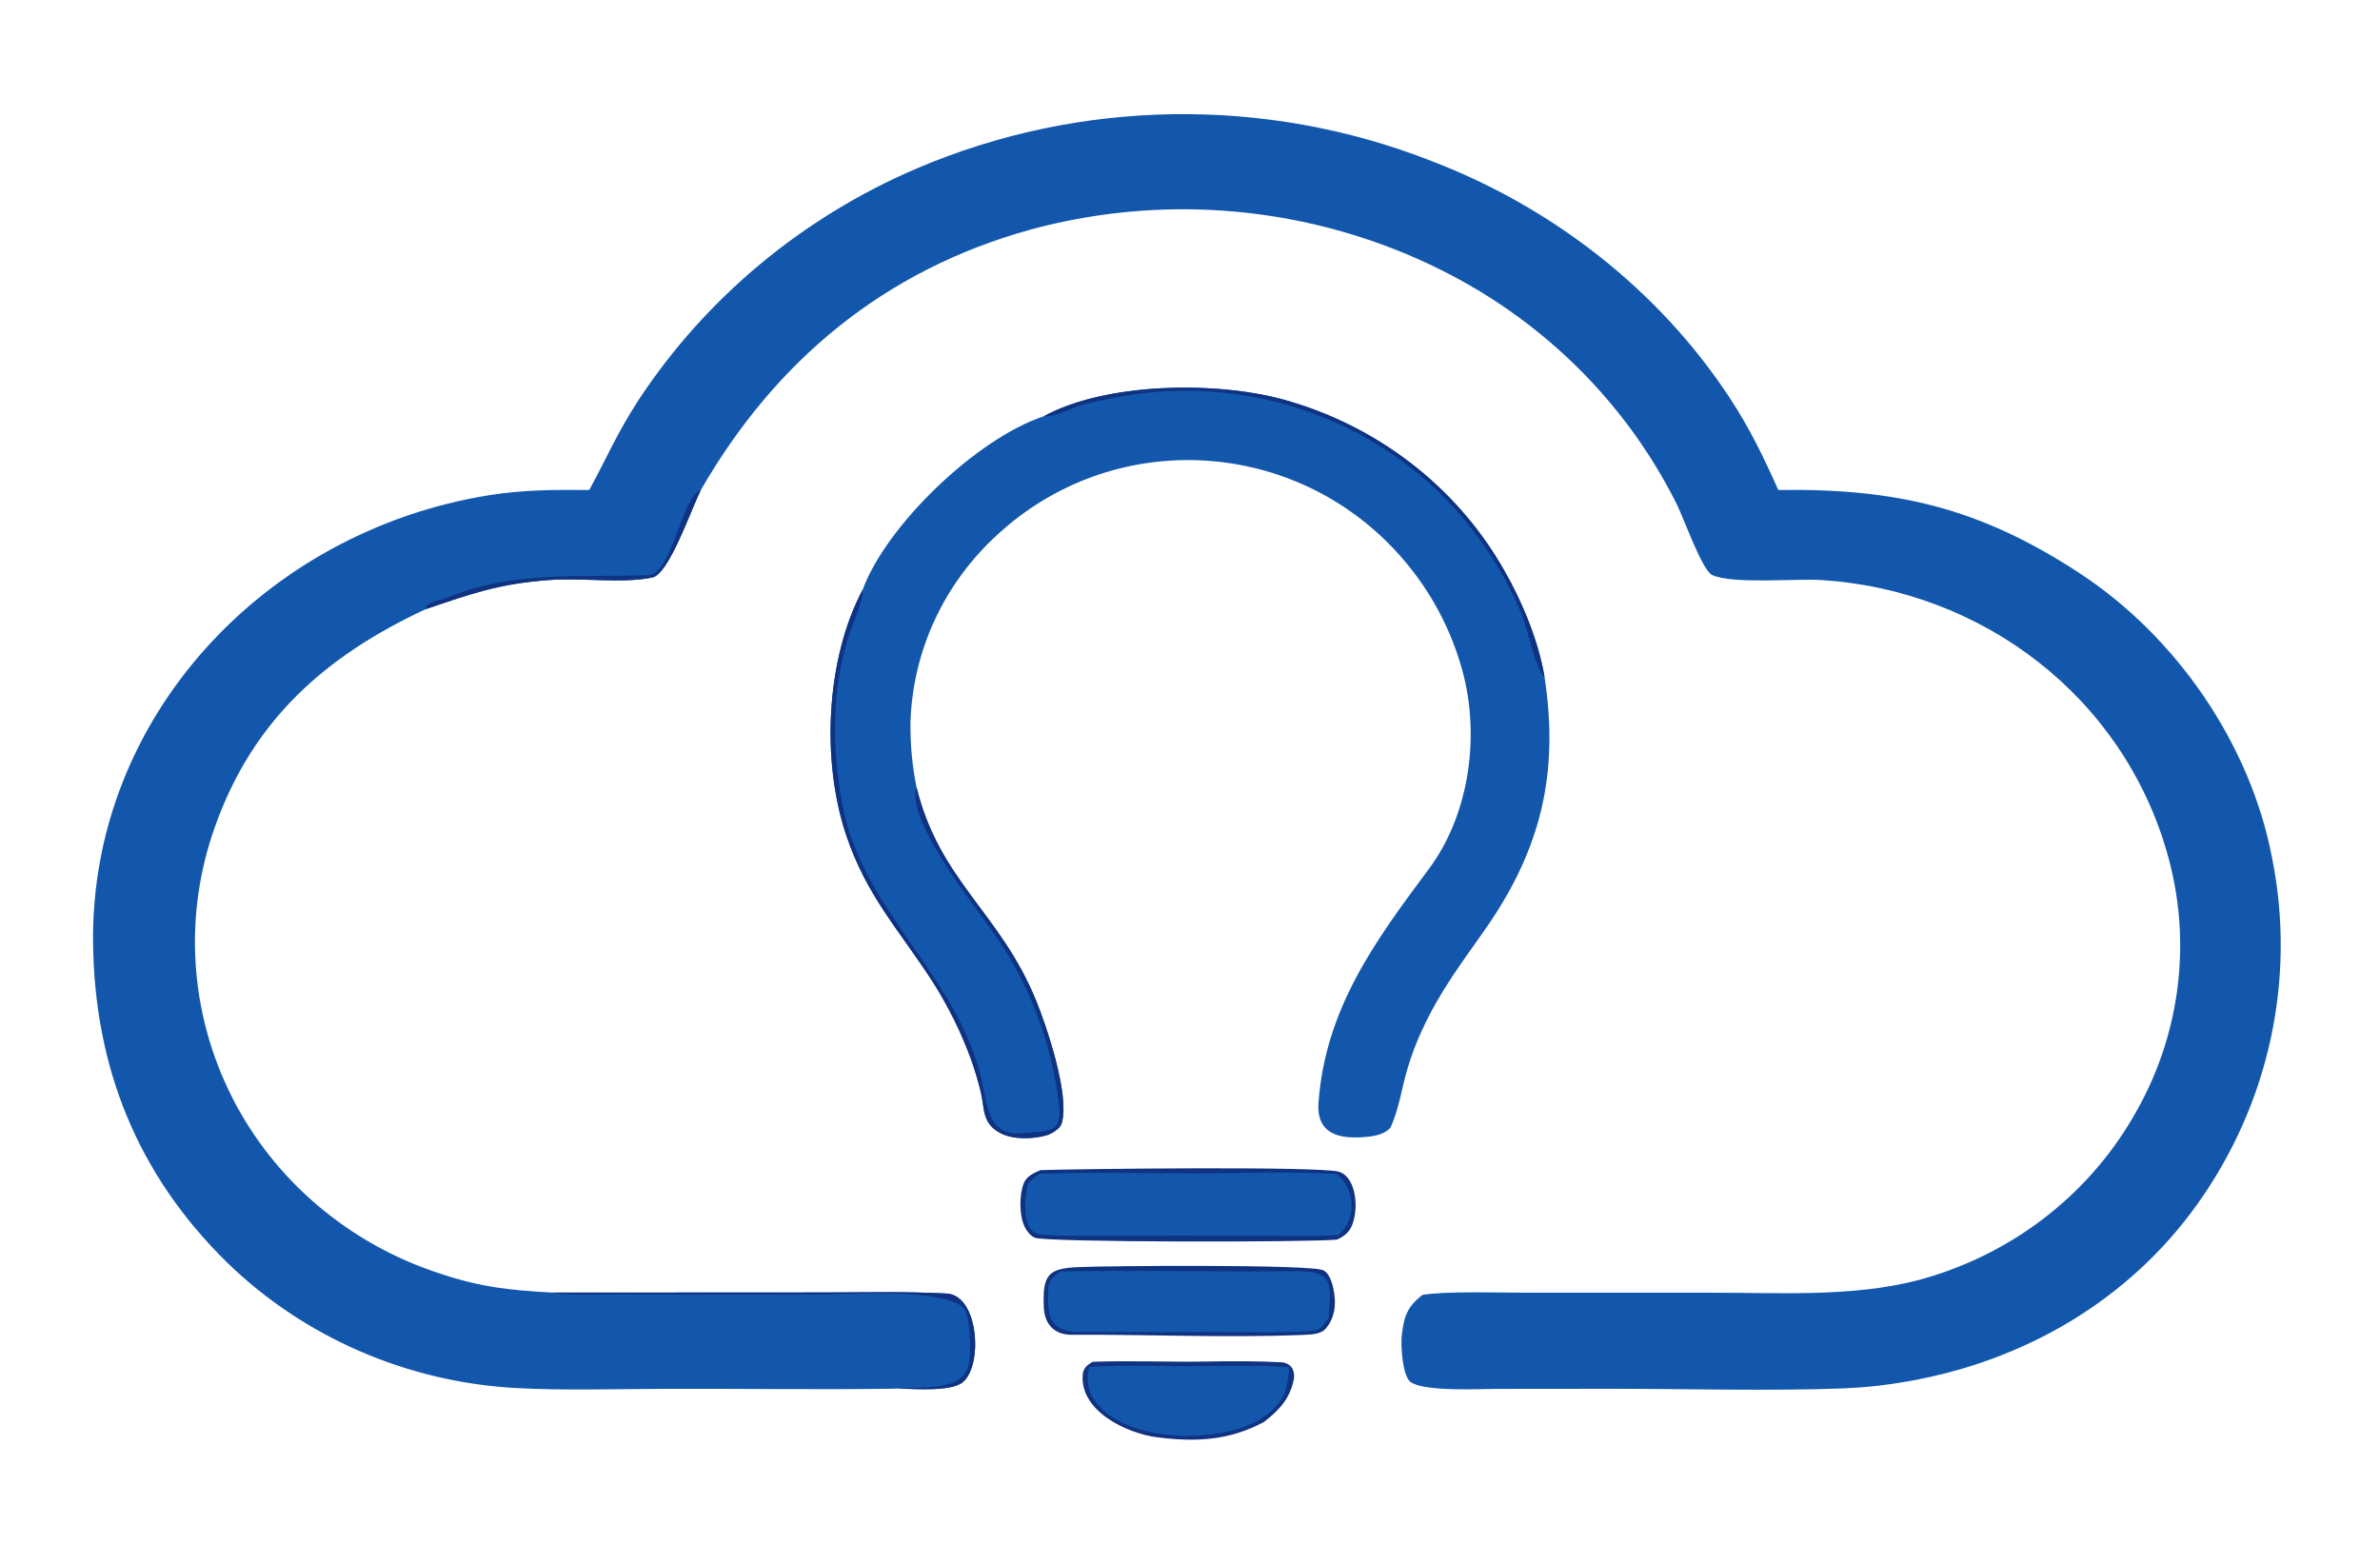
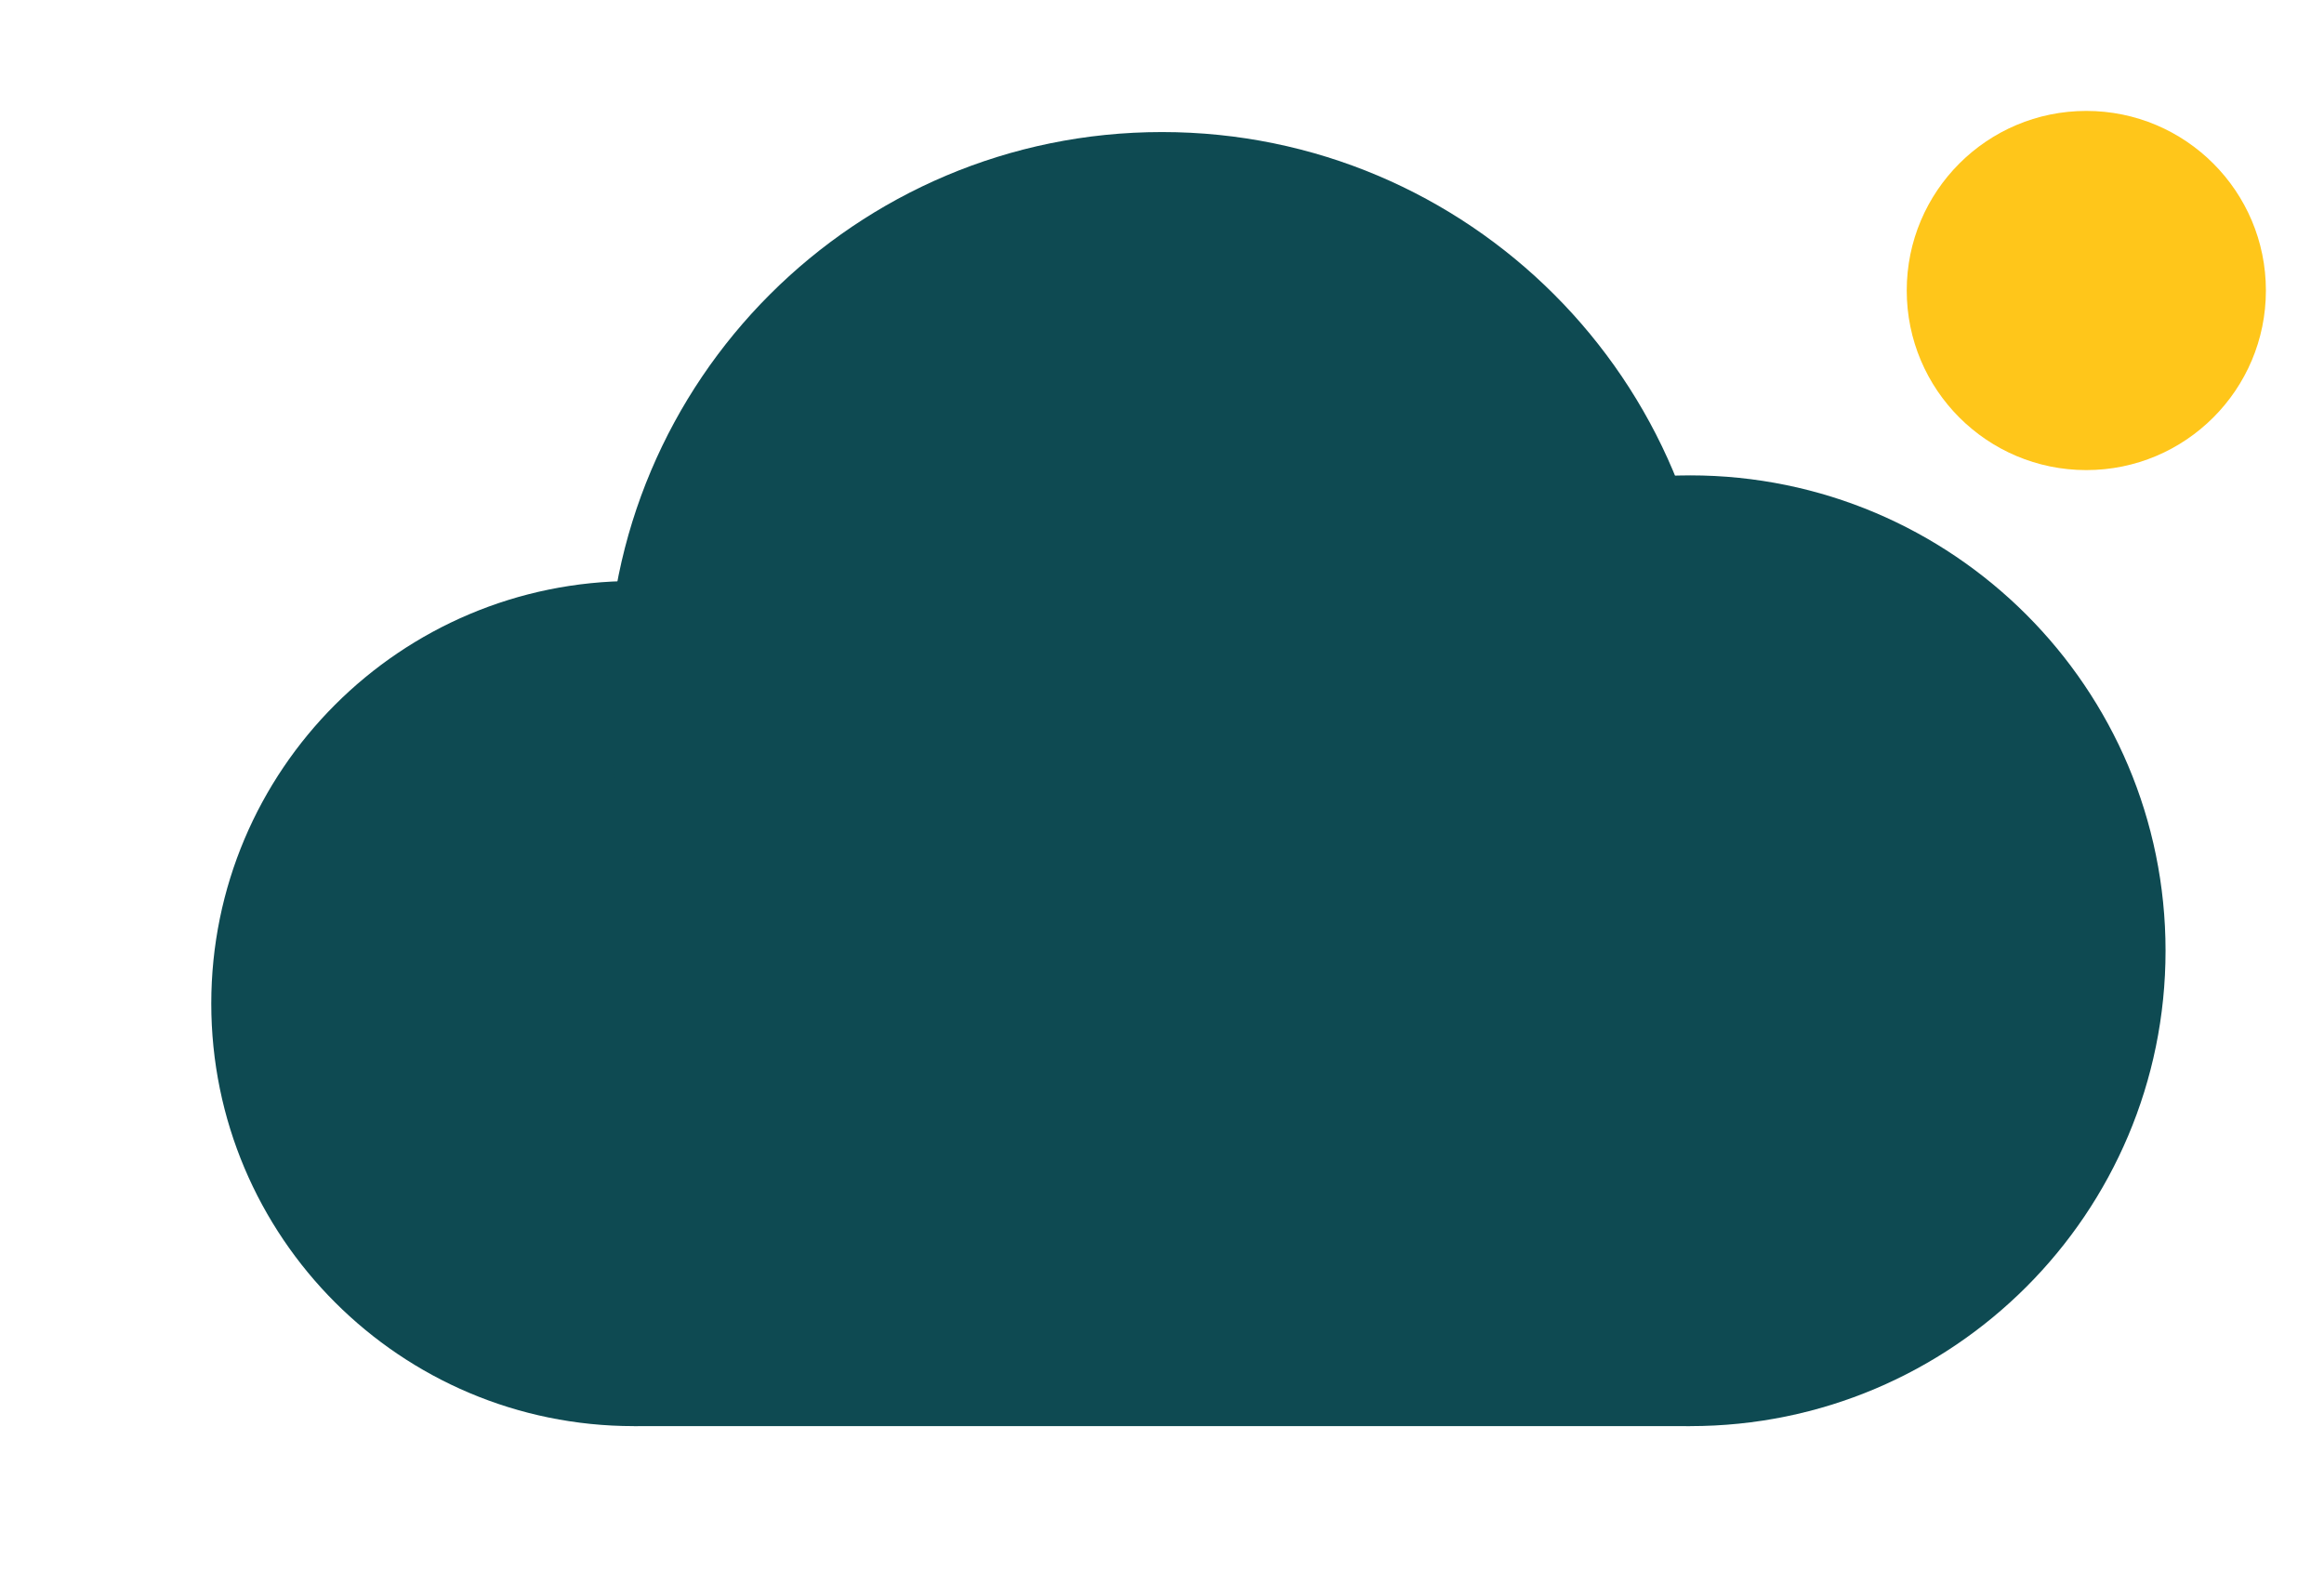
- <svg xmlns="http://www.w3.org/2000/svg" width="720" height="467" viewBox="0 0 720 467">
-   <clipPath id="cl_3">
-     <rect y="-1.5258789e-05" width="720" height="467" />
-   </clipPath>
-   <g clip-path="url(#cl_3)">
-     <path fill="#1357AD" transform="matrix(1.00279 0 0 0.974948 -155.432 -235.937)" d="M332.755 394.057C338.361 383.51 340.849 376.942 347.669 366.082C367.954 334.404 397.141 309.422 431.57 294.269C480.912 272.622 536.9 271.794 586.861 291.972C623.478 306.378 655.498 332.121 676.756 365.363C682.86 374.908 686.983 383.744 691.487 394.057C726.828 393.535 751.906 399.449 782.009 419.627C811.718 439.54 833.992 473.128 840.475 508.432C847.713 545.771 839.564 584.452 817.877 615.698C797.221 645.405 766.036 664.259 730.584 670.666C724.298 671.829 717.938 672.553 711.551 672.834C689.383 673.728 662.465 672.945 639.98 672.97L606.118 673.005C601.785 673.008 584.536 673.957 580.51 670.842C578.118 668.992 577.501 659.596 577.896 656.262C578.52 650.997 579.277 647.919 583.574 644.285L584.104 643.844C590.694 642.609 608.173 643.152 615.743 643.157L671.53 643.151C691.969 643.154 713.7 644.522 733.323 639.356C760.946 631.85 784.417 613.602 798.5 588.682C812.74 563.912 816.467 534.47 808.848 506.933C795.437 458.246 753.085 425.093 704.275 421.989C696.713 421.508 677.676 423.342 671.509 420.44C668.573 419.058 663.072 403.16 660.907 398.602C646.53 368.875 623.318 344.316 594.449 328.286C555.297 306.61 509.194 301.189 466.082 313.193C421.583 325.799 388.728 354.22 366.426 394.078C363.514 399.981 356.907 420.031 351.84 421.189C343.136 423.176 329.971 421.218 320.766 421.99C305.485 423.125 297.155 426.255 283.406 431.044C252.904 445.695 231.289 465.562 219.894 498.42C210.28 525.999 212.122 556.282 225.009 582.492C237.786 608.408 260.409 628.128 287.827 637.248C300.254 641.515 308.973 642.386 321.715 643.123L402.728 643.082C415.064 643.083 428.317 642.73 440.602 643.416C450.191 643.951 451.538 665.319 445.659 670.74C442.305 673.994 430.946 672.983 425.743 672.898C425.163 672.932 424.582 672.952 424.001 672.961C401.396 673.279 378.597 672.912 355.973 672.984C341.384 673.03 325.314 673.545 310.849 672.751C277.995 670.948 246.782 657.074 223.503 633.777C196.271 606.31 183.545 573.022 183.08 534.768C182.231 464.955 234.611 406.896 302.581 395.669C312.826 393.976 322.271 393.967 332.755 394.057Z" />
-     <path fill="#0F3281" transform="matrix(1.00279 0 0 0.974948 -155.432 -235.937)" d="M321.715 643.123L402.728 643.082C415.064 643.083 428.317 642.73 440.602 643.416C450.191 643.951 451.538 665.319 445.659 670.74C442.305 673.994 430.946 672.983 425.743 672.898C432.463 672.113 445.6 674.121 447.164 665.494C448.073 662.262 447.901 649.773 445.405 647.625C438.465 641.655 409.889 643.706 401.917 643.719C382.019 643.798 362.122 643.766 342.225 643.622C337.453 643.622 325.949 644.149 321.715 643.123Z" />
-     <path fill="#0F3281" transform="matrix(1.00279 0 0 0.974948 -155.432 -235.937)" d="M283.406 431.044L283.797 429.843C286.164 428.177 288.191 428.191 290.57 427.199C310.337 418.96 330.28 421.276 350.806 420.467C357.605 420.2 360.863 395.649 366.426 394.078C363.514 399.981 356.907 420.031 351.84 421.189C343.136 423.176 329.971 421.218 320.766 421.99C305.485 423.125 297.155 426.255 283.406 431.044Z" />
-     <path fill="#1357AD" transform="matrix(1.00279 0 0 0.974948 -155.432 -235.937)" d="M469.817 371.203C488.579 360.692 521.488 360.221 542.008 365.945C570.401 373.983 594.41 393.024 608.703 418.841C614.198 428.621 619.171 441.007 620.969 452.146C625.344 481.758 620.012 505.381 603.158 530.219C595.844 540.999 589.581 549.314 584.153 561.349C582.399 565.179 580.924 569.131 579.743 573.175C577.889 579.367 577.126 586.153 574.443 591.953C572.443 594.318 568.814 594.699 566.053 594.896C557.979 595.474 552.116 593.206 552.765 584.169C554.854 555.078 569.65 534.298 586.097 511.598C597.816 495.424 601.31 472.237 596.742 452.382C593.198 437.408 585.86 423.599 575.433 412.282C543.478 377.574 490.395 375.297 456.028 407.798C439.751 423.017 430.254 444.127 429.665 466.403C429.6 473.103 430.218 479.792 431.507 486.368C438.525 515.496 456.701 525.156 467.553 552.458C470.562 560.027 477.953 582.081 475.233 590.755C474.764 592.25 472.318 593.838 470.717 594.312C466.666 595.512 460.645 595.734 456.802 593.636C451.164 590.558 452.12 586.11 450.86 580.777C450.077 577.468 449.095 574.089 447.994 570.901C445.02 562.487 441.155 554.415 436.465 546.823C426.348 530.663 416.412 520.126 410.211 500.964C402.766 477.959 404.133 446.575 415.238 425.009C422.425 404.952 449.655 378.087 469.817 371.203Z" />
-     <path fill="#0F3281" transform="matrix(1.00279 0 0 0.974948 -155.432 -235.937)" d="M415.238 425.009C415.606 427.83 412.253 435.586 411.242 438.756C405.735 456.027 405.95 474.419 409.223 492.103C415.403 525.492 445.462 545.996 451.633 579.448C453.092 587.36 454.175 594.879 464.143 593.577C469.943 592.998 475.427 593.978 474.576 585.842C472.499 565.985 465.543 546.906 454.077 530.522C448.349 522.369 428.123 495.935 431.507 486.368C438.525 515.496 456.701 525.156 467.553 552.458C470.562 560.027 477.953 582.081 475.233 590.755C474.764 592.25 472.318 593.838 470.717 594.312C466.666 595.512 460.645 595.734 456.802 593.636C451.164 590.558 452.12 586.11 450.86 580.777C450.077 577.468 449.095 574.089 447.994 570.901C445.02 562.487 441.155 554.415 436.465 546.823C426.348 530.663 416.412 520.126 410.211 500.964C402.766 477.959 404.133 446.575 415.238 425.009Z" />
-     <path fill="#0F3281" transform="matrix(1.00279 0 0 0.974948 -155.432 -235.937)" d="M469.817 371.203C488.579 360.692 521.488 360.221 542.008 365.945C570.401 373.983 594.41 393.024 608.703 418.841C614.198 428.621 619.171 441.007 620.969 452.146C618.155 449.745 615.745 436.607 613.92 432.26C608.057 417.904 599.347 404.884 588.313 393.988C563.177 369.494 527.725 358.706 493.205 365.045C489.493 365.725 485.906 366.513 482.25 367.425C478.518 368.356 473.577 371.48 469.817 371.203Z" />
-     <path fill="#0F3281" transform="matrix(1.00279 0 0 0.974948 -155.432 -235.937)" d="M468.891 605.117C479.739 604.733 552.953 603.838 558.896 605.615C560.47 606.086 561.607 607.305 562.358 608.723C564.296 612.379 564.399 617.827 563.082 621.699C562.194 624.31 560.752 625.506 558.335 626.679C550.019 627.533 471.26 627.571 467.253 626.114C465.927 625.631 464.752 624.017 464.156 622.777C462.446 619.219 462.443 612.931 463.852 609.193C464.664 607.039 466.931 605.954 468.891 605.117Z" />
-     <path fill="#1357AD" transform="matrix(1.00279 0 0 0.974948 -155.432 -235.937)" d="M468.719 606.257C488.891 605.567 509.578 606.439 529.774 605.992C539.399 605.779 548.666 605.746 558.275 606.314C563.937 611.315 564.387 620.01 558.83 625.225C553.595 625.732 546.637 625.512 541.263 625.5L512.652 625.456L485.403 625.468C480.014 625.467 474.267 625.581 468.922 625.074C463.106 624.521 464.149 614.353 464.856 610.325C465.152 608.635 467.375 607.089 468.719 606.257Z" />
-     <path fill="#0F3281" transform="matrix(1.00279 0 0 0.974948 -155.432 -235.937)" d="M480.42 635.219C487.892 634.811 550.646 634.293 554.247 636.207C556.402 637.352 557.202 641.236 557.509 643.378C558.07 647.296 557.573 651.061 554.991 654.24C553.312 656.308 549.761 656.131 547.336 656.283C524.743 657.19 500.988 656.07 478.333 656.219C472.978 656.254 470.107 652.794 469.901 647.736C469.491 637.673 471.099 635.555 480.42 635.219Z" />
-     <path fill="#1357AD" transform="matrix(1.00279 0 0 0.974948 -155.432 -235.937)" d="M474.961 636.577C498.661 636.079 522.599 636.761 546.315 636.502C557.756 636.378 556.36 641.058 555.811 650.979C554.529 652.881 554.232 653.699 552.284 654.714C548.003 655.821 526.492 655.33 521.026 655.352C507.413 655.396 494.296 655.415 480.634 655.335C471.233 655.28 470.875 649.913 471.238 641.702C471.342 639.346 473.121 637.813 474.961 636.577Z" />
-     <path fill="#0F3281" transform="matrix(1.00279 0 0 0.974948 -155.432 -235.937)" d="M484.599 664.603C495.945 664.17 507.666 664.717 519.052 664.512C526.431 664.379 534.028 664.358 541.377 664.737C544.339 664.89 545.622 666.968 545.383 669.726C544.267 675.863 541.06 679.48 536.329 683.253C526.059 688.943 515.95 689.623 503.961 688.003C494.85 686.772 480.599 679.848 481.655 668.424C481.828 666.555 483.052 665.538 484.599 664.603Z" />
-     <path fill="#1357AD" transform="matrix(1.00279 0 0 0.974948 -155.432 -235.937)" d="M483.673 666.225C489.487 665.544 506.575 665.933 512.949 665.954C520.582 665.979 537.012 665.496 543.976 666.313C543.26 673.534 542.675 677.022 536.408 681.532C524.687 690.523 492.161 690.417 484.205 674.857C483.104 672.705 482.752 668.577 483.673 666.225Z" />
+ <svg xmlns="http://www.w3.org/2000/svg" viewBox="0 0 44 30" width="440" height="300">
+   <g fill="#0E4A52">
+     <circle cx="12" cy="19" r="8" />
+     <circle cx="22" cy="13" r="10.5" />
+     <circle cx="32" cy="18" r="9" />
+     <rect x="12" y="17" width="20" height="10" />
  </g>
+   <circle cx="39.5" cy="5.5" r="3.4" fill="#FFC61A" />
</svg>
